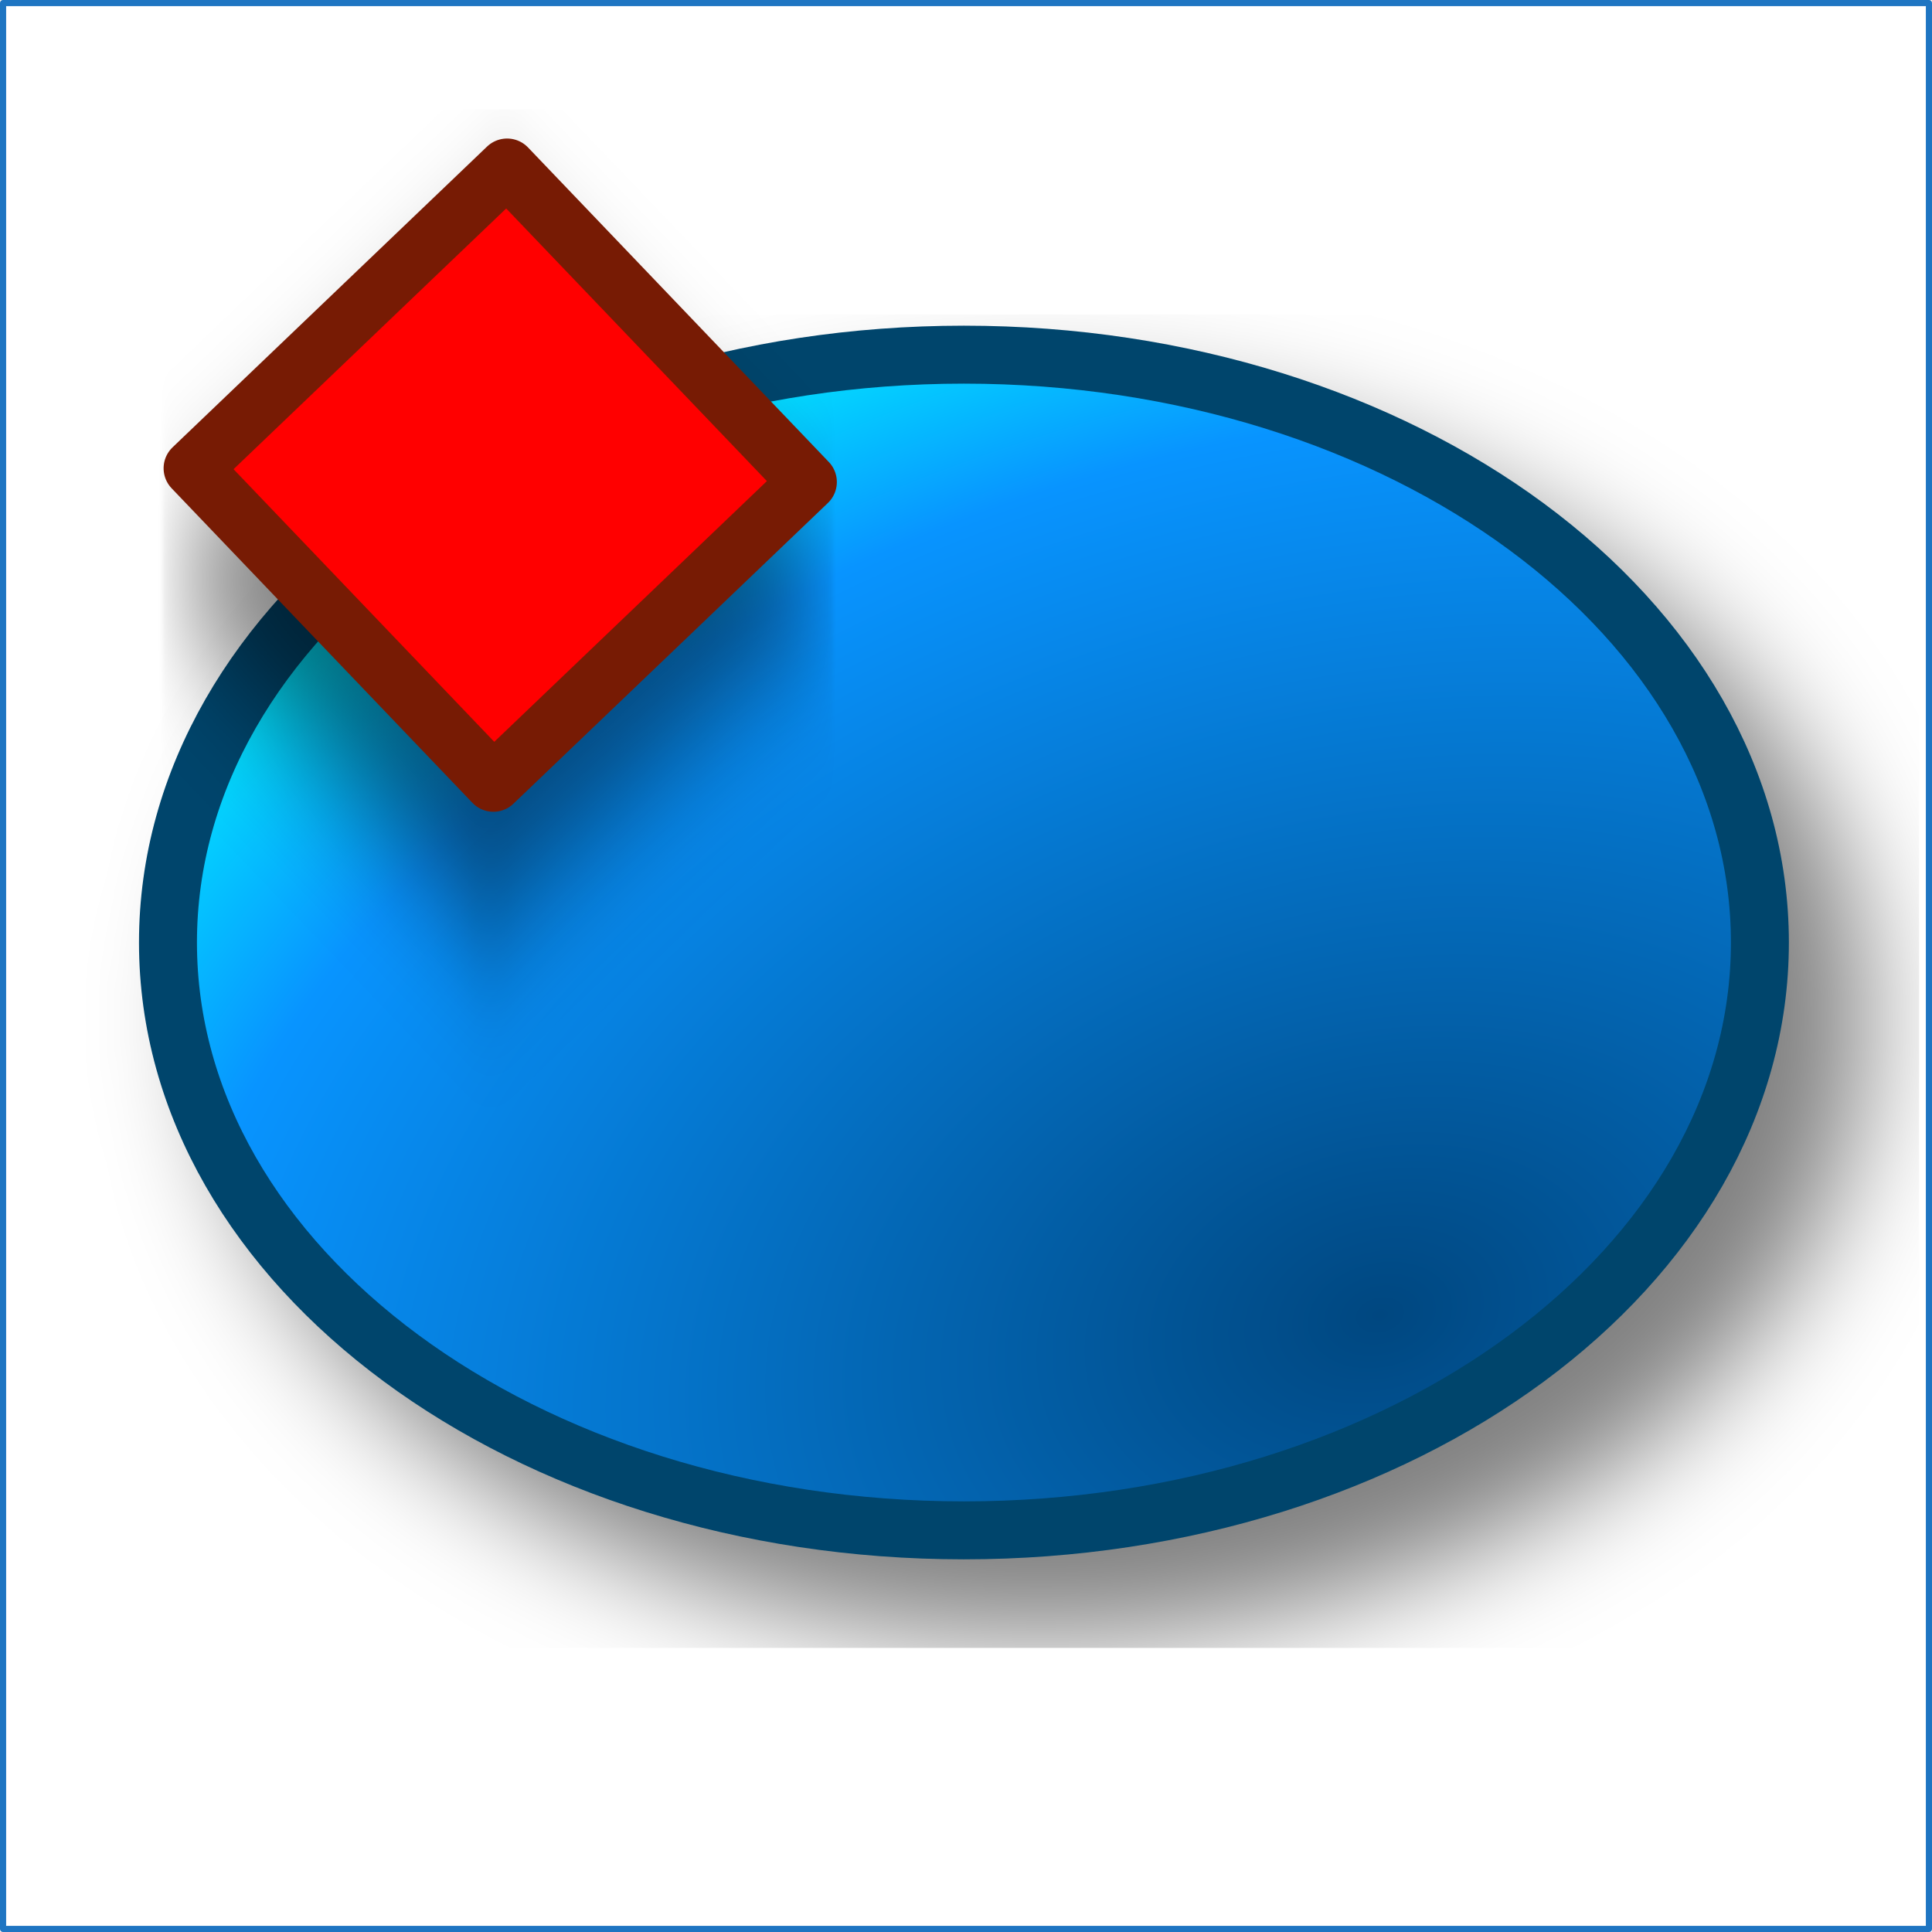
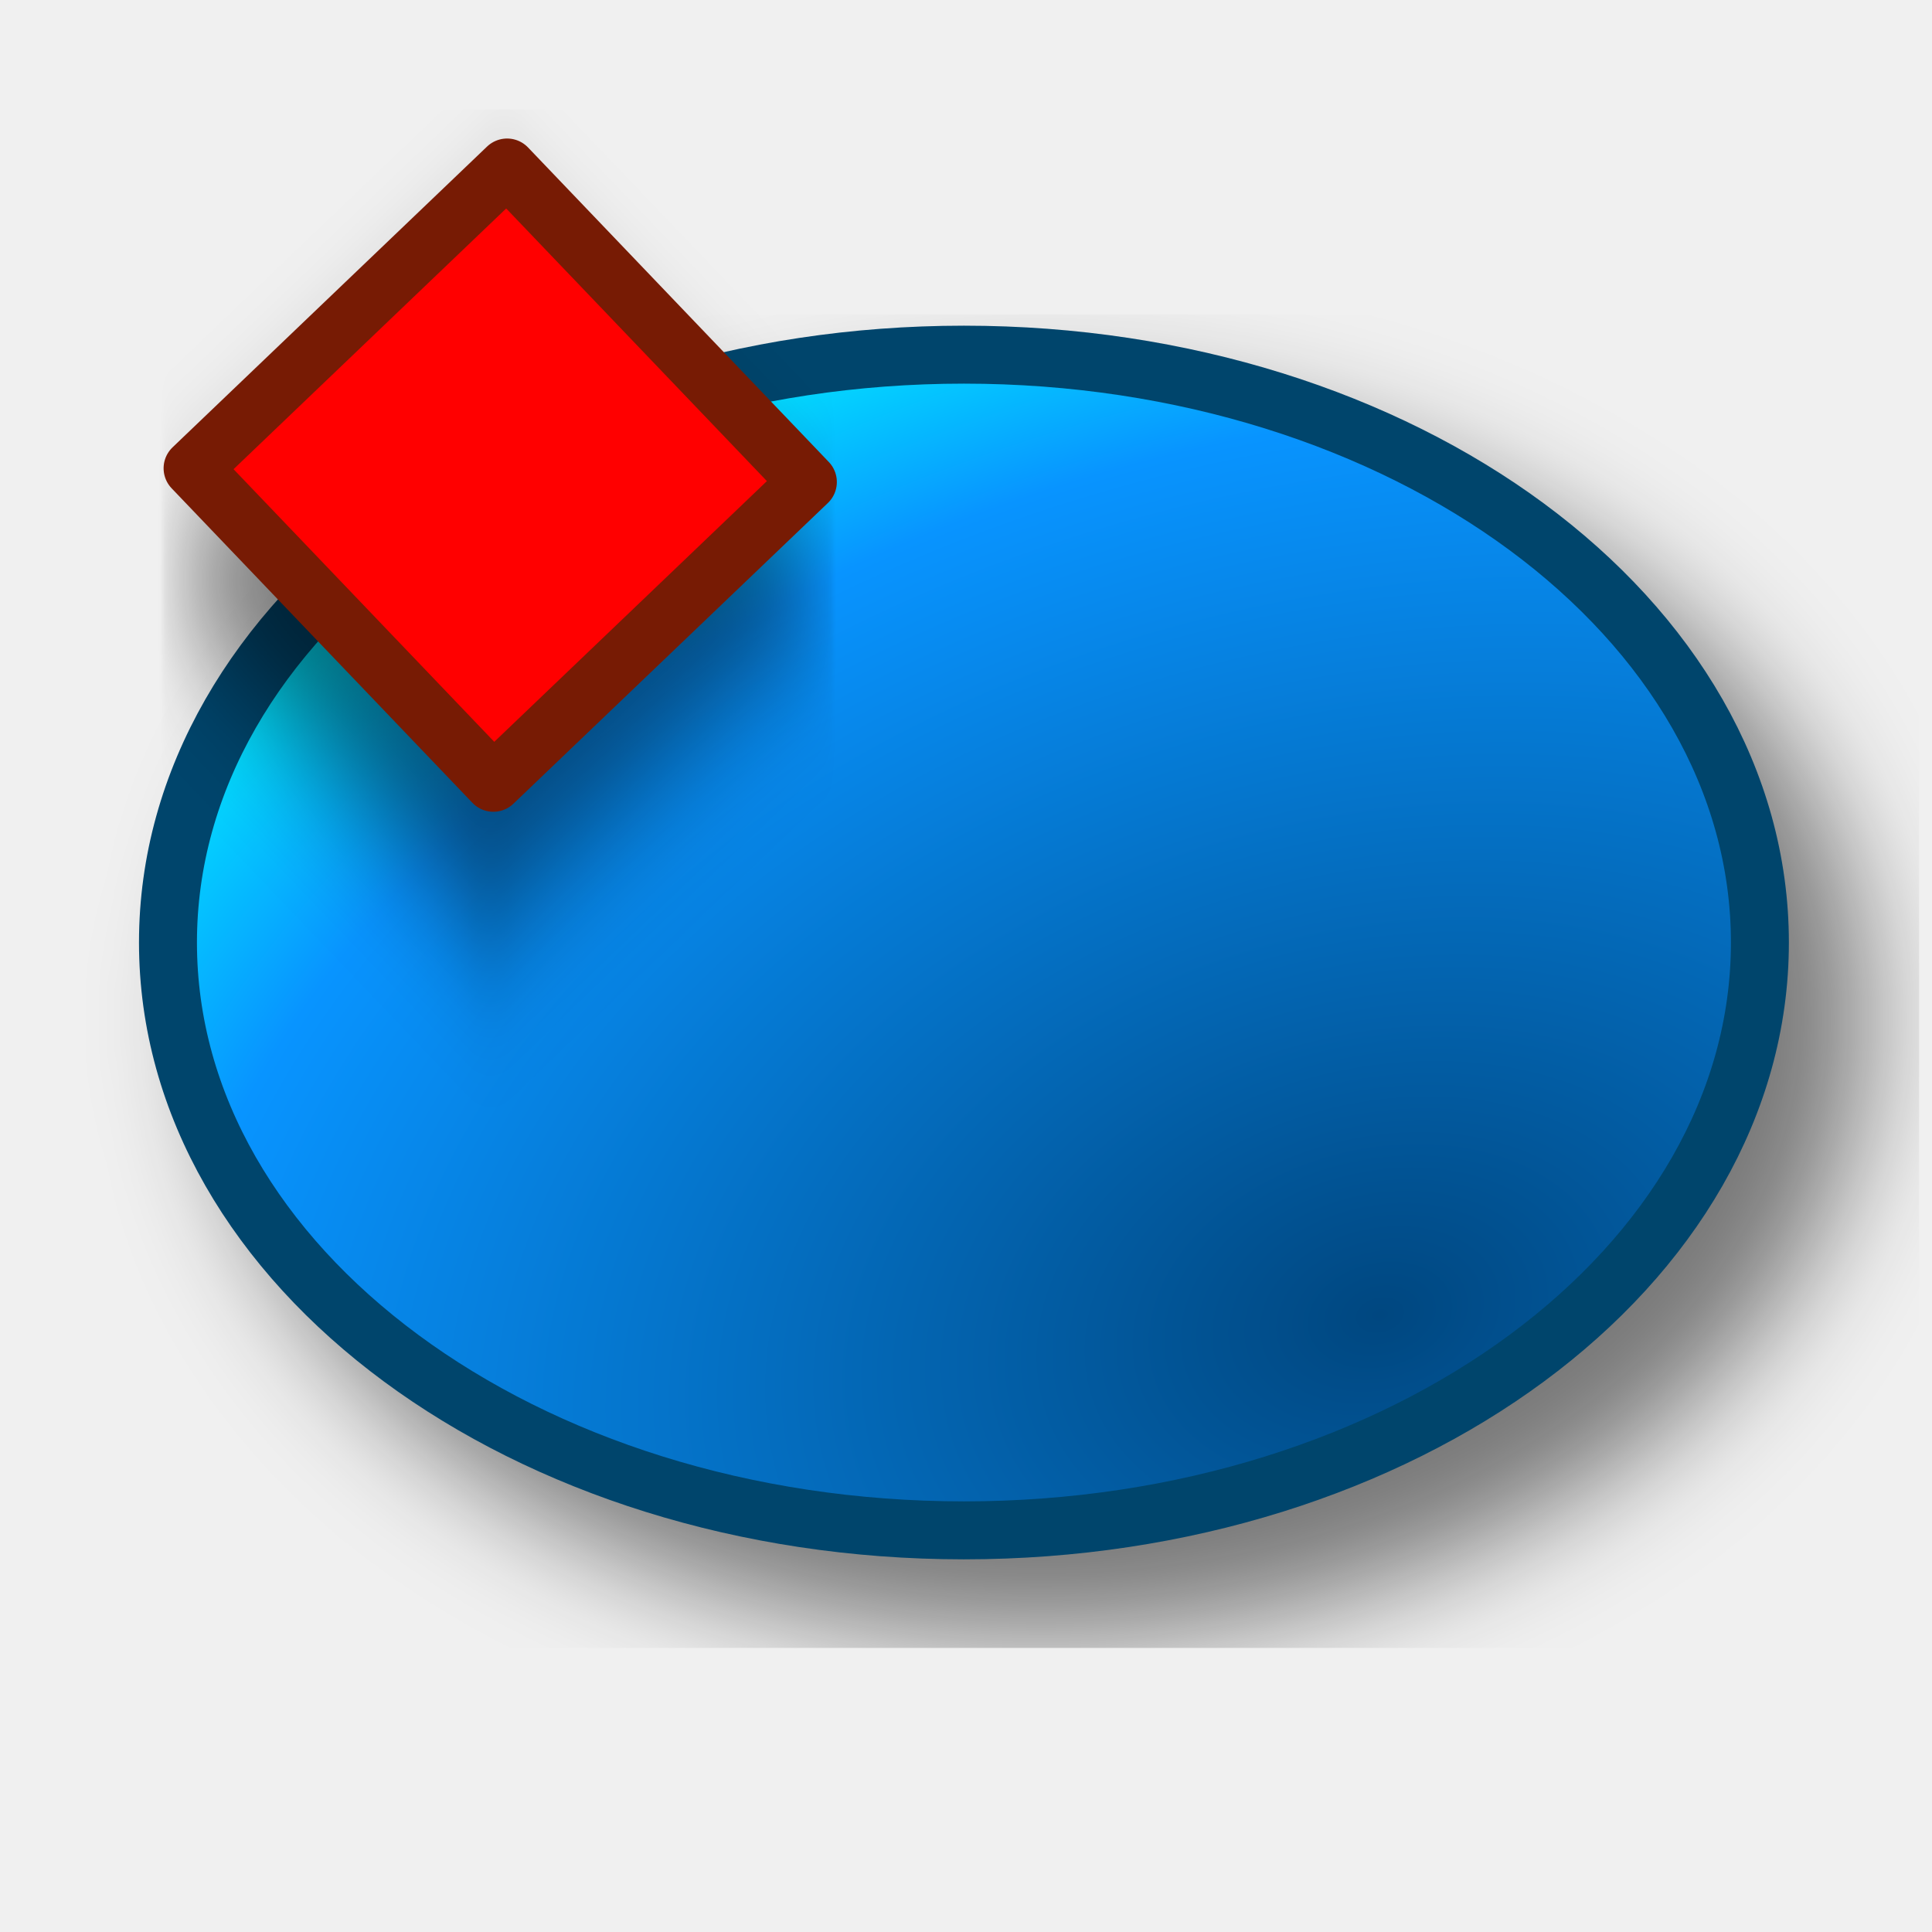
<svg xmlns="http://www.w3.org/2000/svg" xmlns:ns1="http://www.openswatchbook.org/uri/2009/osb" xmlns:xlink="http://www.w3.org/1999/xlink" width="100mm" height="100mm" viewBox="0 0 100 100" version="1.1" id="svg8">
  <defs id="defs2">
    <linearGradient id="linearGradient5223">
      <stop style="stop-color:#004780;stop-opacity:1" offset="0" id="stop5219" />
      <stop id="stop5247" offset="0.755" style="stop-color:#0894ff;stop-opacity:1" />
      <stop style="stop-color:#00ffff;stop-opacity:1" offset="1" id="stop5221" />
    </linearGradient>
    <linearGradient id="linearGradient4806" ns1:paint="gradient">
      <stop style="stop-color:#2c3ae2;stop-opacity:1;" offset="0" id="stop4802" />
      <stop style="stop-color:#2c3ae2;stop-opacity:0;" offset="1" id="stop4804" />
    </linearGradient>
    <filter style="color-interpolation-filters:sRGB;" id="filter4878">
      <feComponentTransfer in="blur" result="component" id="feComponentTransfer4876">
        <feFuncR type="gamma" amplitude="1.2" exponent="0.9" offset="2.77556e-017" id="feFuncR4870" />
        <feFuncG type="gamma" amplitude="1.2" exponent="0.9" offset="2.77556e-017" id="feFuncG4872" />
        <feFuncB type="gamma" amplitude="1.2" exponent="0.9" offset="2.77556e-017" id="feFuncB4874" />
      </feComponentTransfer>
    </filter>
    <filter style="color-interpolation-filters:sRGB;" id="filter5237">
      <feFlood flood-opacity="0.498" flood-color="rgb(0,0,0)" result="flood" id="feFlood5227" />
      <feComposite in="flood" in2="SourceGraphic" operator="in" result="composite1" id="feComposite5229" />
      <feGaussianBlur in="composite1" stdDeviation="3" result="blur" id="feGaussianBlur5231" />
      <feOffset dx="4" dy="4" result="offset" id="feOffset5233" />
      <feComposite in="SourceGraphic" in2="offset" operator="over" result="composite2" id="feComposite5235" />
    </filter>
    <radialGradient xlink:href="#linearGradient5223" id="radialGradient5245" cx="53.362" cy="271.06" fx="53.362" fy="271.06" r="49.439" gradientTransform="matrix(1.679606,-0.4150449,0.2942052,1.190591,-97.93722,-35.51342)" gradientUnits="userSpaceOnUse" />
    <filter style="color-interpolation-filters:sRGB;" id="filter6048">
      <feFlood flood-opacity="0.498" flood-color="rgb(0,0,0)" result="flood" id="feFlood6038" />
      <feComposite in="flood" in2="SourceGraphic" operator="in" result="composite1" id="feComposite6040" />
      <feGaussianBlur in="composite1" stdDeviation="3" result="blur" id="feGaussianBlur6042" />
      <feOffset dx="4" dy="4" result="offset" id="feOffset6044" />
      <feComposite in="SourceGraphic" in2="offset" operator="over" result="composite2" id="feComposite6046" />
    </filter>
  </defs>
  <g id="layer1" transform="translate(0,-197)">
-     <rect style="opacity:1;fill:#ffffff;fill-opacity:1;fill-rule:nonzero;stroke:#1e75c2;stroke-width:0.318;stroke-linejoin:round;stroke-miterlimit:4;stroke-dasharray:none;stroke-dashoffset:0;stroke-opacity:1" id="rect6286" width="99.682" height="99.682" x="0.159" y="197.159" />
    <ellipse style="opacity:1;fill:url(#radialGradient5245);fill-opacity:1;fill-rule:nonzero;stroke:#00456c;stroke-width:3;stroke-linejoin:round;stroke-miterlimit:4;stroke-dasharray:none;stroke-dashoffset:0;stroke-opacity:1;filter:url(#filter5237)" id="path4891" cx="49.893" cy="245.784" rx="41.199" ry="30.427" />
    <rect style="opacity:1;fill:#ff0000;fill-opacity:1;fill-rule:nonzero;stroke:#771b04;stroke-width:3;stroke-linejoin:round;stroke-miterlimit:4;stroke-dasharray:none;stroke-dashoffset:0;stroke-opacity:1;filter:url(#filter6048)" id="rect6036" width="22.525" height="22.525" x="166.782" y="123.178" transform="rotate(46.27931)" />
  </g>
</svg>
